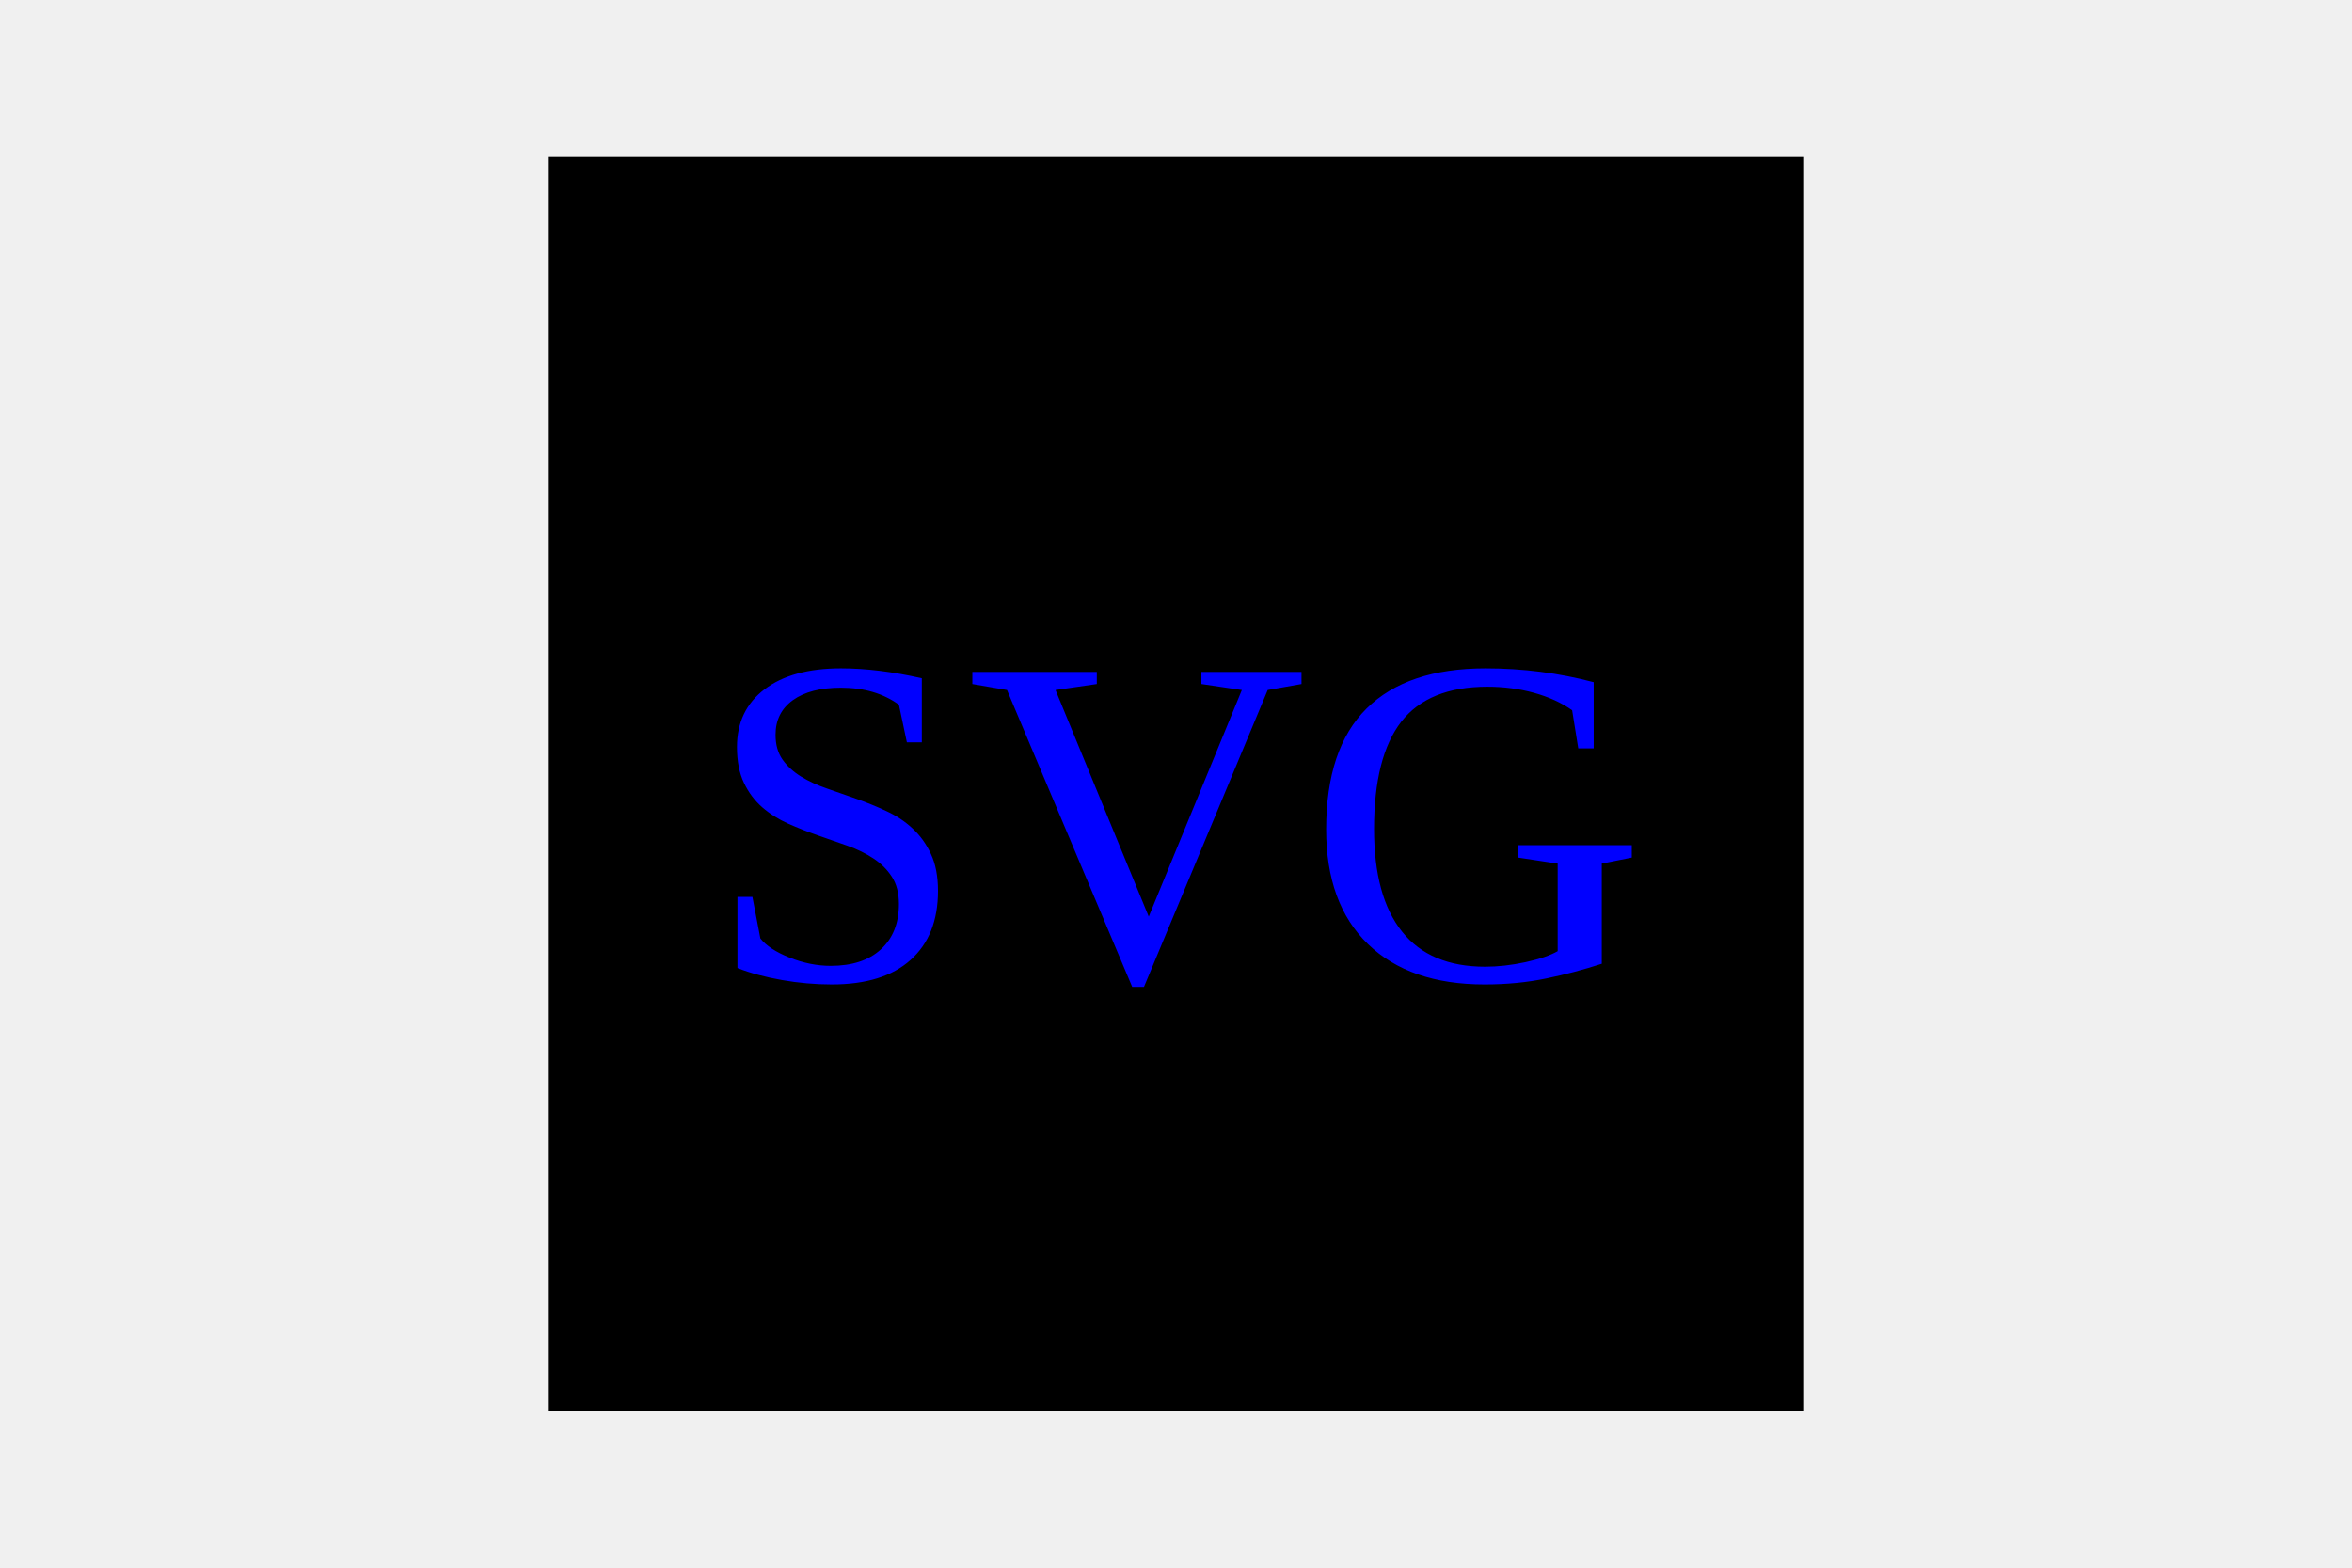
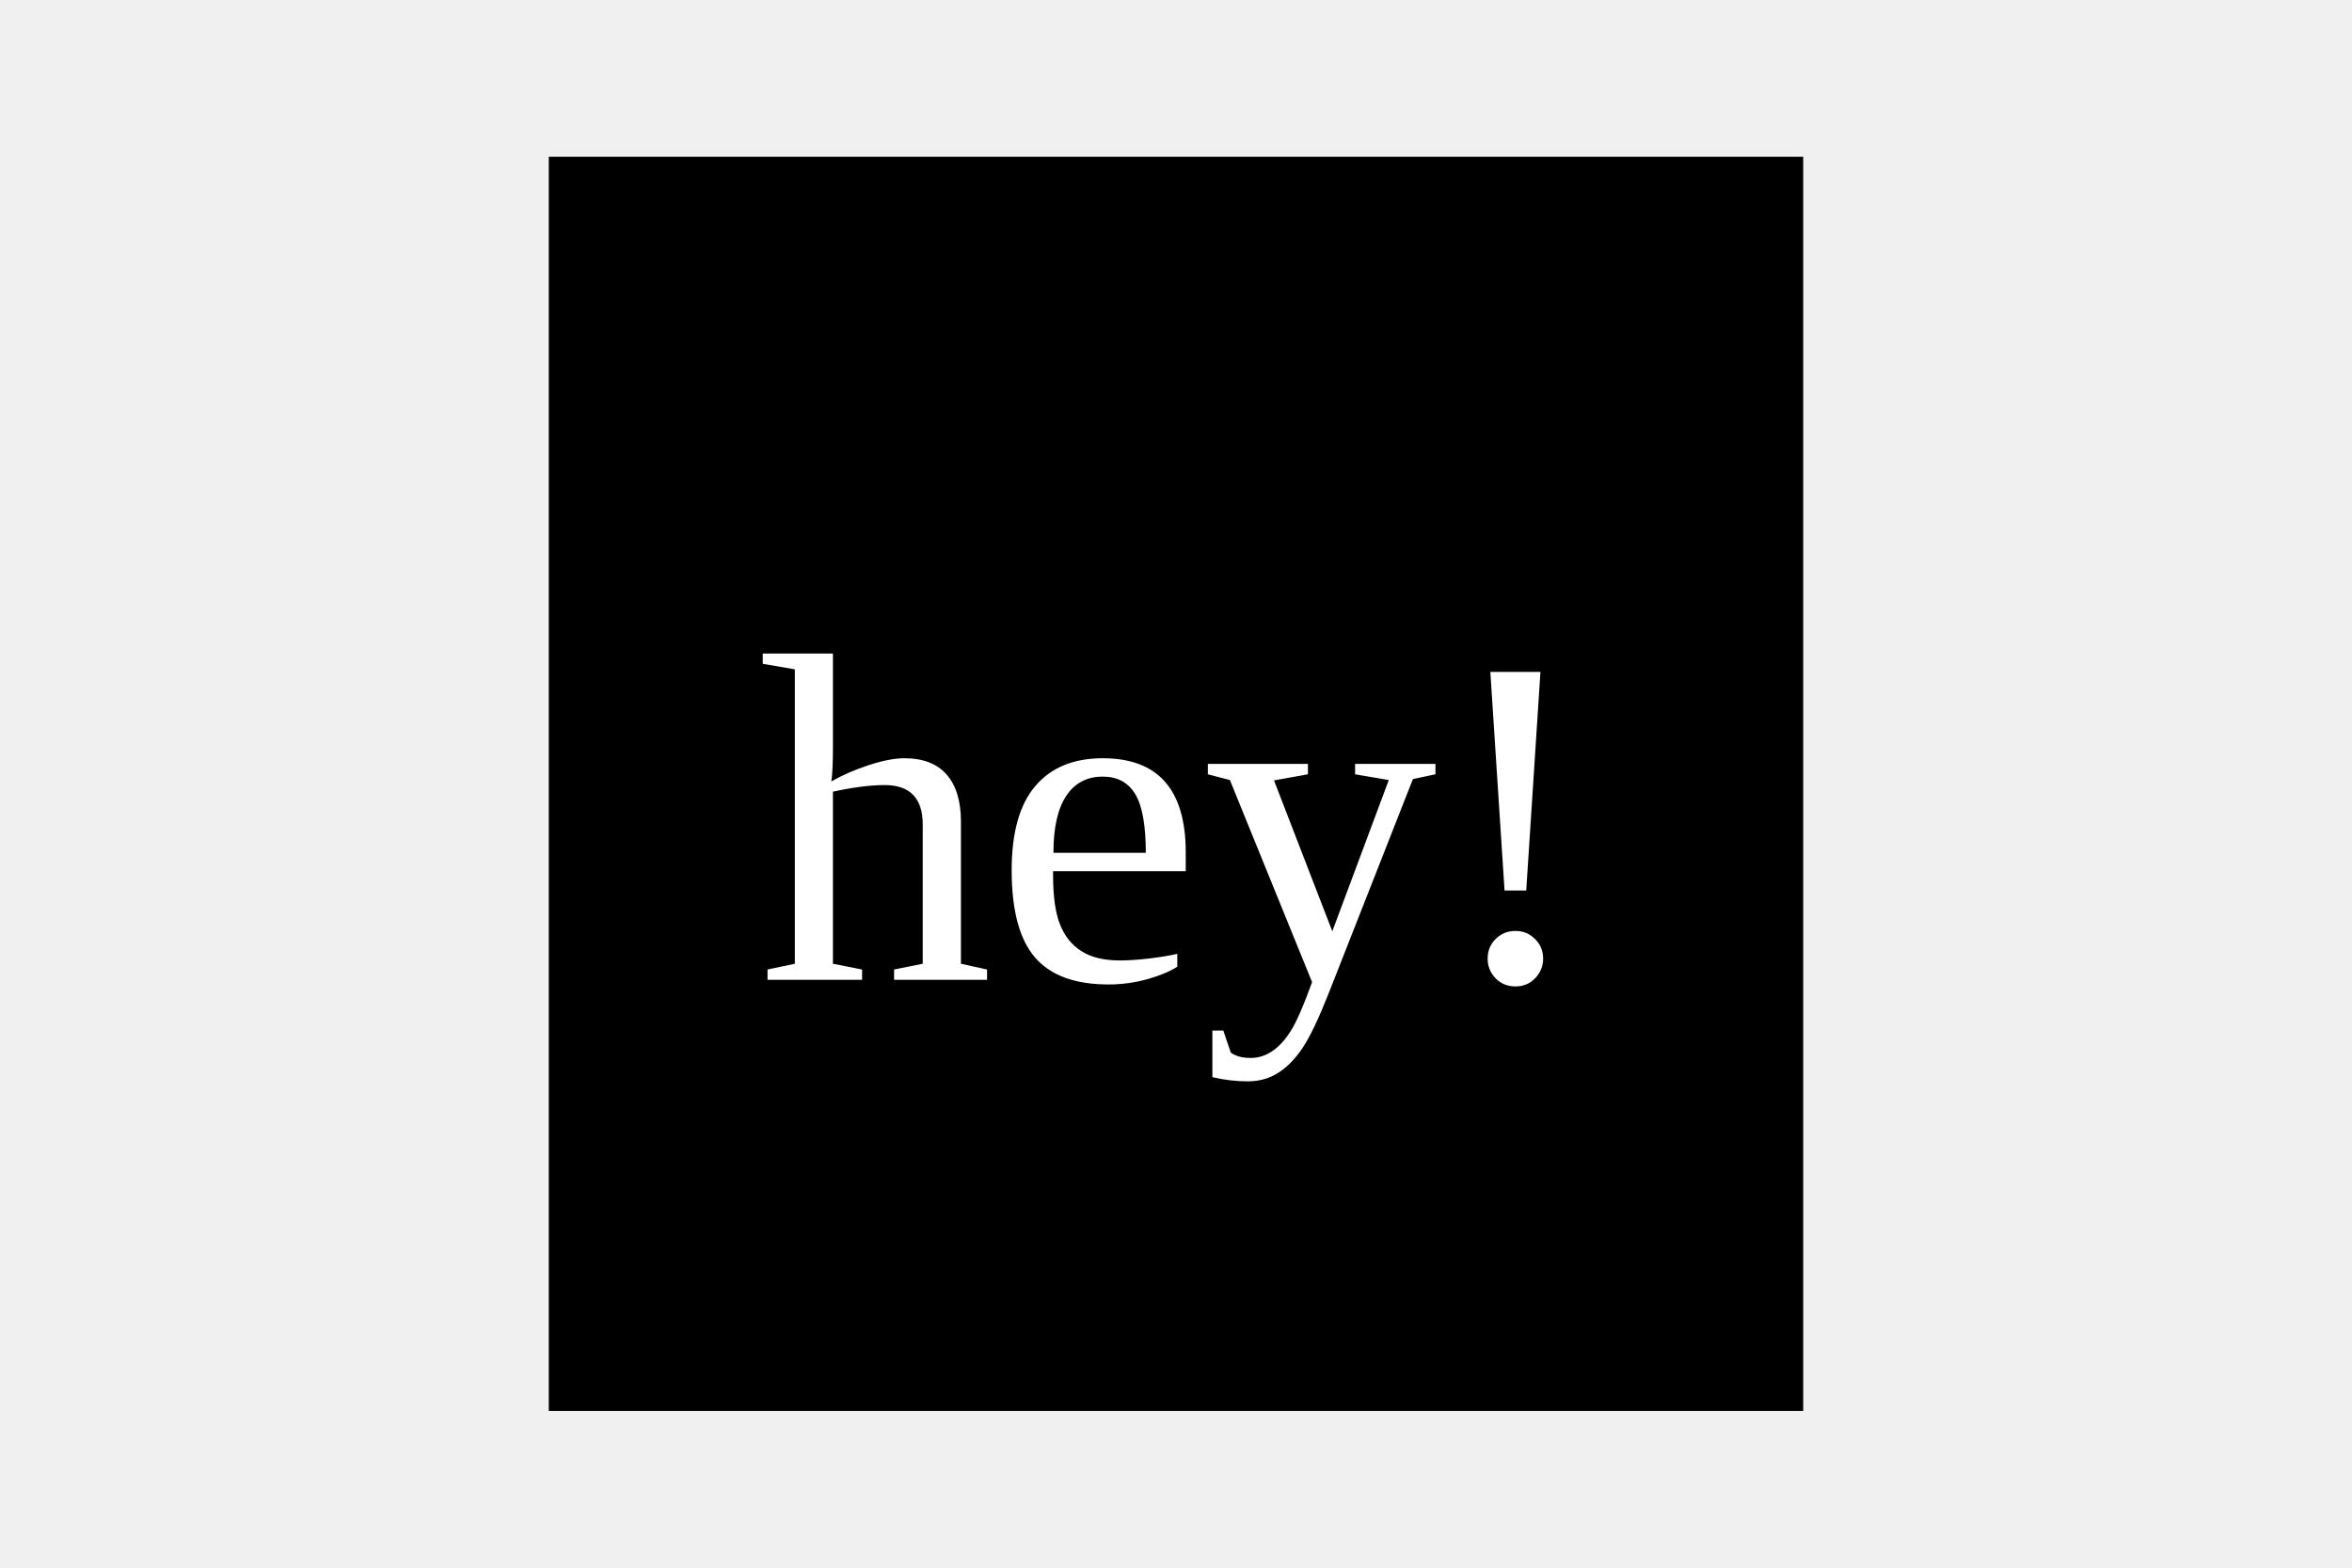
<svg xmlns="http://www.w3.org/2000/svg" version="1.1" width="300" height="200">
  <rect x="70" y="20" width="160" height="160" fill="black" />
-   <text x="150" y="125" font-size="60" text-anchor="middle" fill="blue">SVG</text>
+   <text x="150" y="125" font-size="60" text-anchor="middle" fill="white">hey!</text>
</svg>
